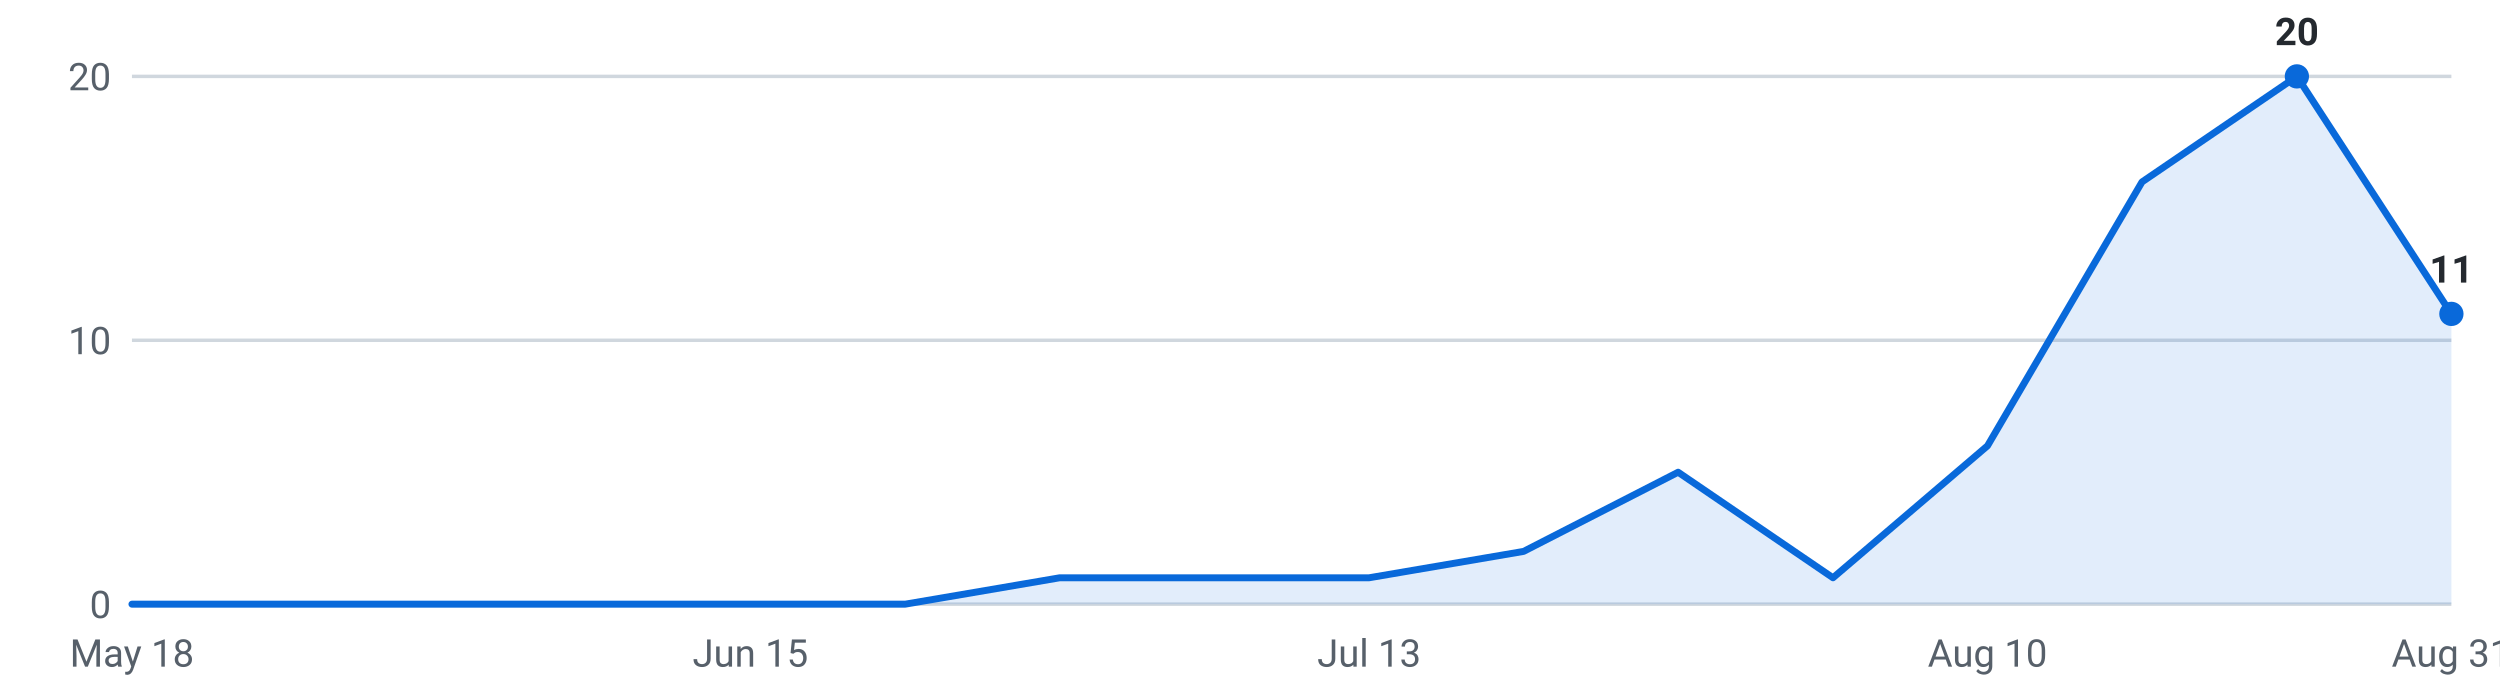
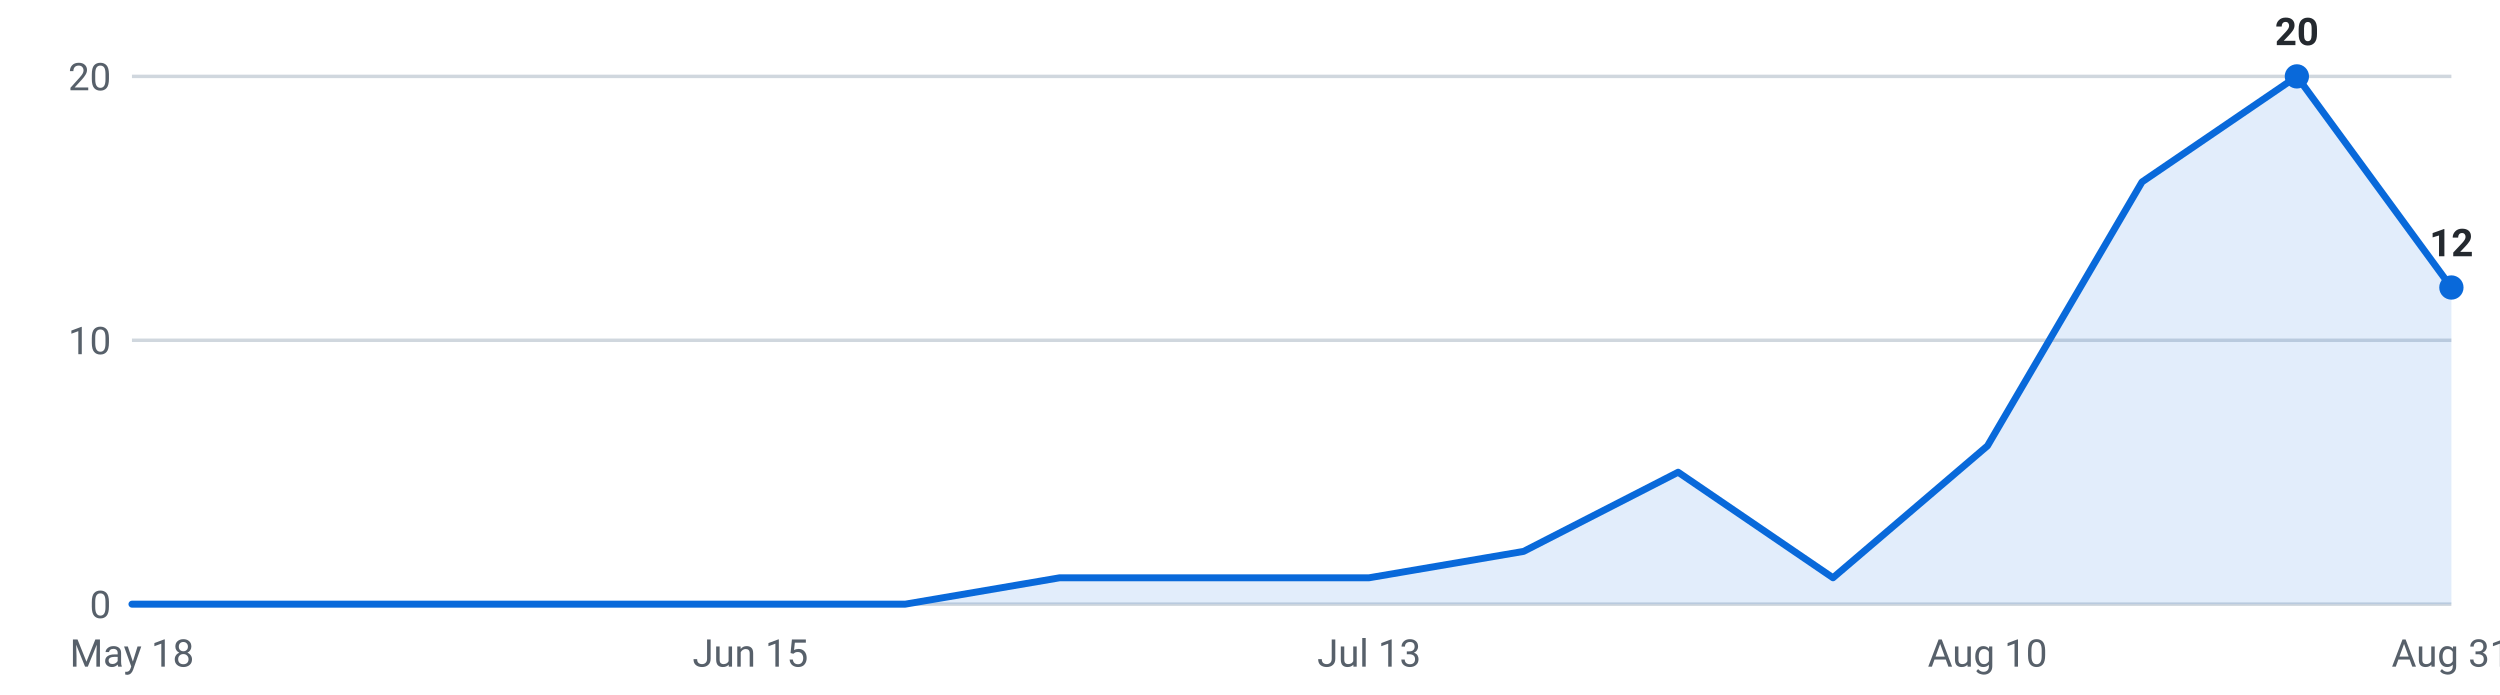
<svg xmlns="http://www.w3.org/2000/svg" viewBox="0 0 720 200" width="720" height="200" role="img" aria-label="Internships posted per week, last 16 weeks">
  <g font-family="-apple-system,Segoe UI,Roboto,sans-serif" font-size="11">
    <line x1="38" y1="174.0" x2="706" y2="174.0" stroke="#d0d7de" stroke-width="1" />
    <text x="32" y="178.0" text-anchor="end" fill="#57606a">0</text>
    <line x1="38" y1="98.0" x2="706" y2="98.0" stroke="#d0d7de" stroke-width="1" />
    <text x="32" y="102.0" text-anchor="end" fill="#57606a">10</text>
    <line x1="38" y1="22.0" x2="706" y2="22.0" stroke="#d0d7de" stroke-width="1" />
    <text x="32" y="26.0" text-anchor="end" fill="#57606a">20</text>
-     <path d="M38.0,174 L38.0,174.0 L82.5,174.0 L127.1,174.0 L171.6,174.0 L216.1,174.0 L260.7,174.0 L305.2,166.4 L349.7,166.4 L394.3,166.4 L438.8,158.8 L483.3,136.0 L527.9,166.4 L572.4,128.4 L616.9,52.4 L661.5,22.0 L706.0,90.4 L706.0,174 Z" fill="#0969da" fill-opacity="0.12" />
-     <polyline points="38.0,174.0 82.5,174.0 127.1,174.0 171.6,174.0 216.1,174.0 260.7,174.0 305.2,166.4 349.7,166.4 394.3,166.4 438.8,158.8 483.3,136.0 527.9,166.4 572.4,128.4 616.9,52.4 661.5,22.0 706.0,90.4" fill="none" stroke="#0969da" stroke-width="2" stroke-linejoin="round" stroke-linecap="round" />
+     <path d="M38.0,174 L38.0,174.0 L82.5,174.0 L127.1,174.0 L171.6,174.0 L216.1,174.0 L260.7,174.0 L305.2,166.4 L349.7,166.4 L394.3,166.4 L438.8,158.8 L483.3,136.0 L527.9,166.4 L572.4,128.4 L616.9,52.4 L661.5,22.0 L706.0,82.8 L706.0,174 Z" fill="#0969da" fill-opacity="0.12" />
+     <polyline points="38.0,174.0 82.5,174.0 127.1,174.0 171.6,174.0 216.1,174.0 260.7,174.0 305.2,166.4 349.7,166.4 394.3,166.4 438.8,158.8 483.3,136.0 527.9,166.4 572.4,128.4 616.9,52.4 661.5,22.0 706.0,82.8" fill="none" stroke="#0969da" stroke-width="2" stroke-linejoin="round" stroke-linecap="round" />
    <circle cx="661.5" cy="22.0" r="3.5" fill="#0969da" />
    <text x="661.5" y="13.0" text-anchor="middle" fill="#24292f" font-weight="600">20</text>
-     <circle cx="706.0" cy="90.4" r="3.5" fill="#0969da" />
-     <text x="706.0" y="81.4" text-anchor="middle" fill="#24292f" font-weight="600">11</text>
+     <circle cx="706.0" cy="82.8" r="3.5" fill="#0969da" />
+     <text x="706.0" y="73.8" text-anchor="middle" fill="#24292f" font-weight="600">12</text>
    <text x="38.0" y="192" text-anchor="middle" fill="#57606a">May 18</text>
    <text x="216.1" y="192" text-anchor="middle" fill="#57606a">Jun 15</text>
    <text x="394.3" y="192" text-anchor="middle" fill="#57606a">Jul 13</text>
    <text x="572.4" y="192" text-anchor="middle" fill="#57606a">Aug 10</text>
    <text x="706.0" y="192" text-anchor="middle" fill="#57606a">Aug 31</text>
  </g>
</svg>
